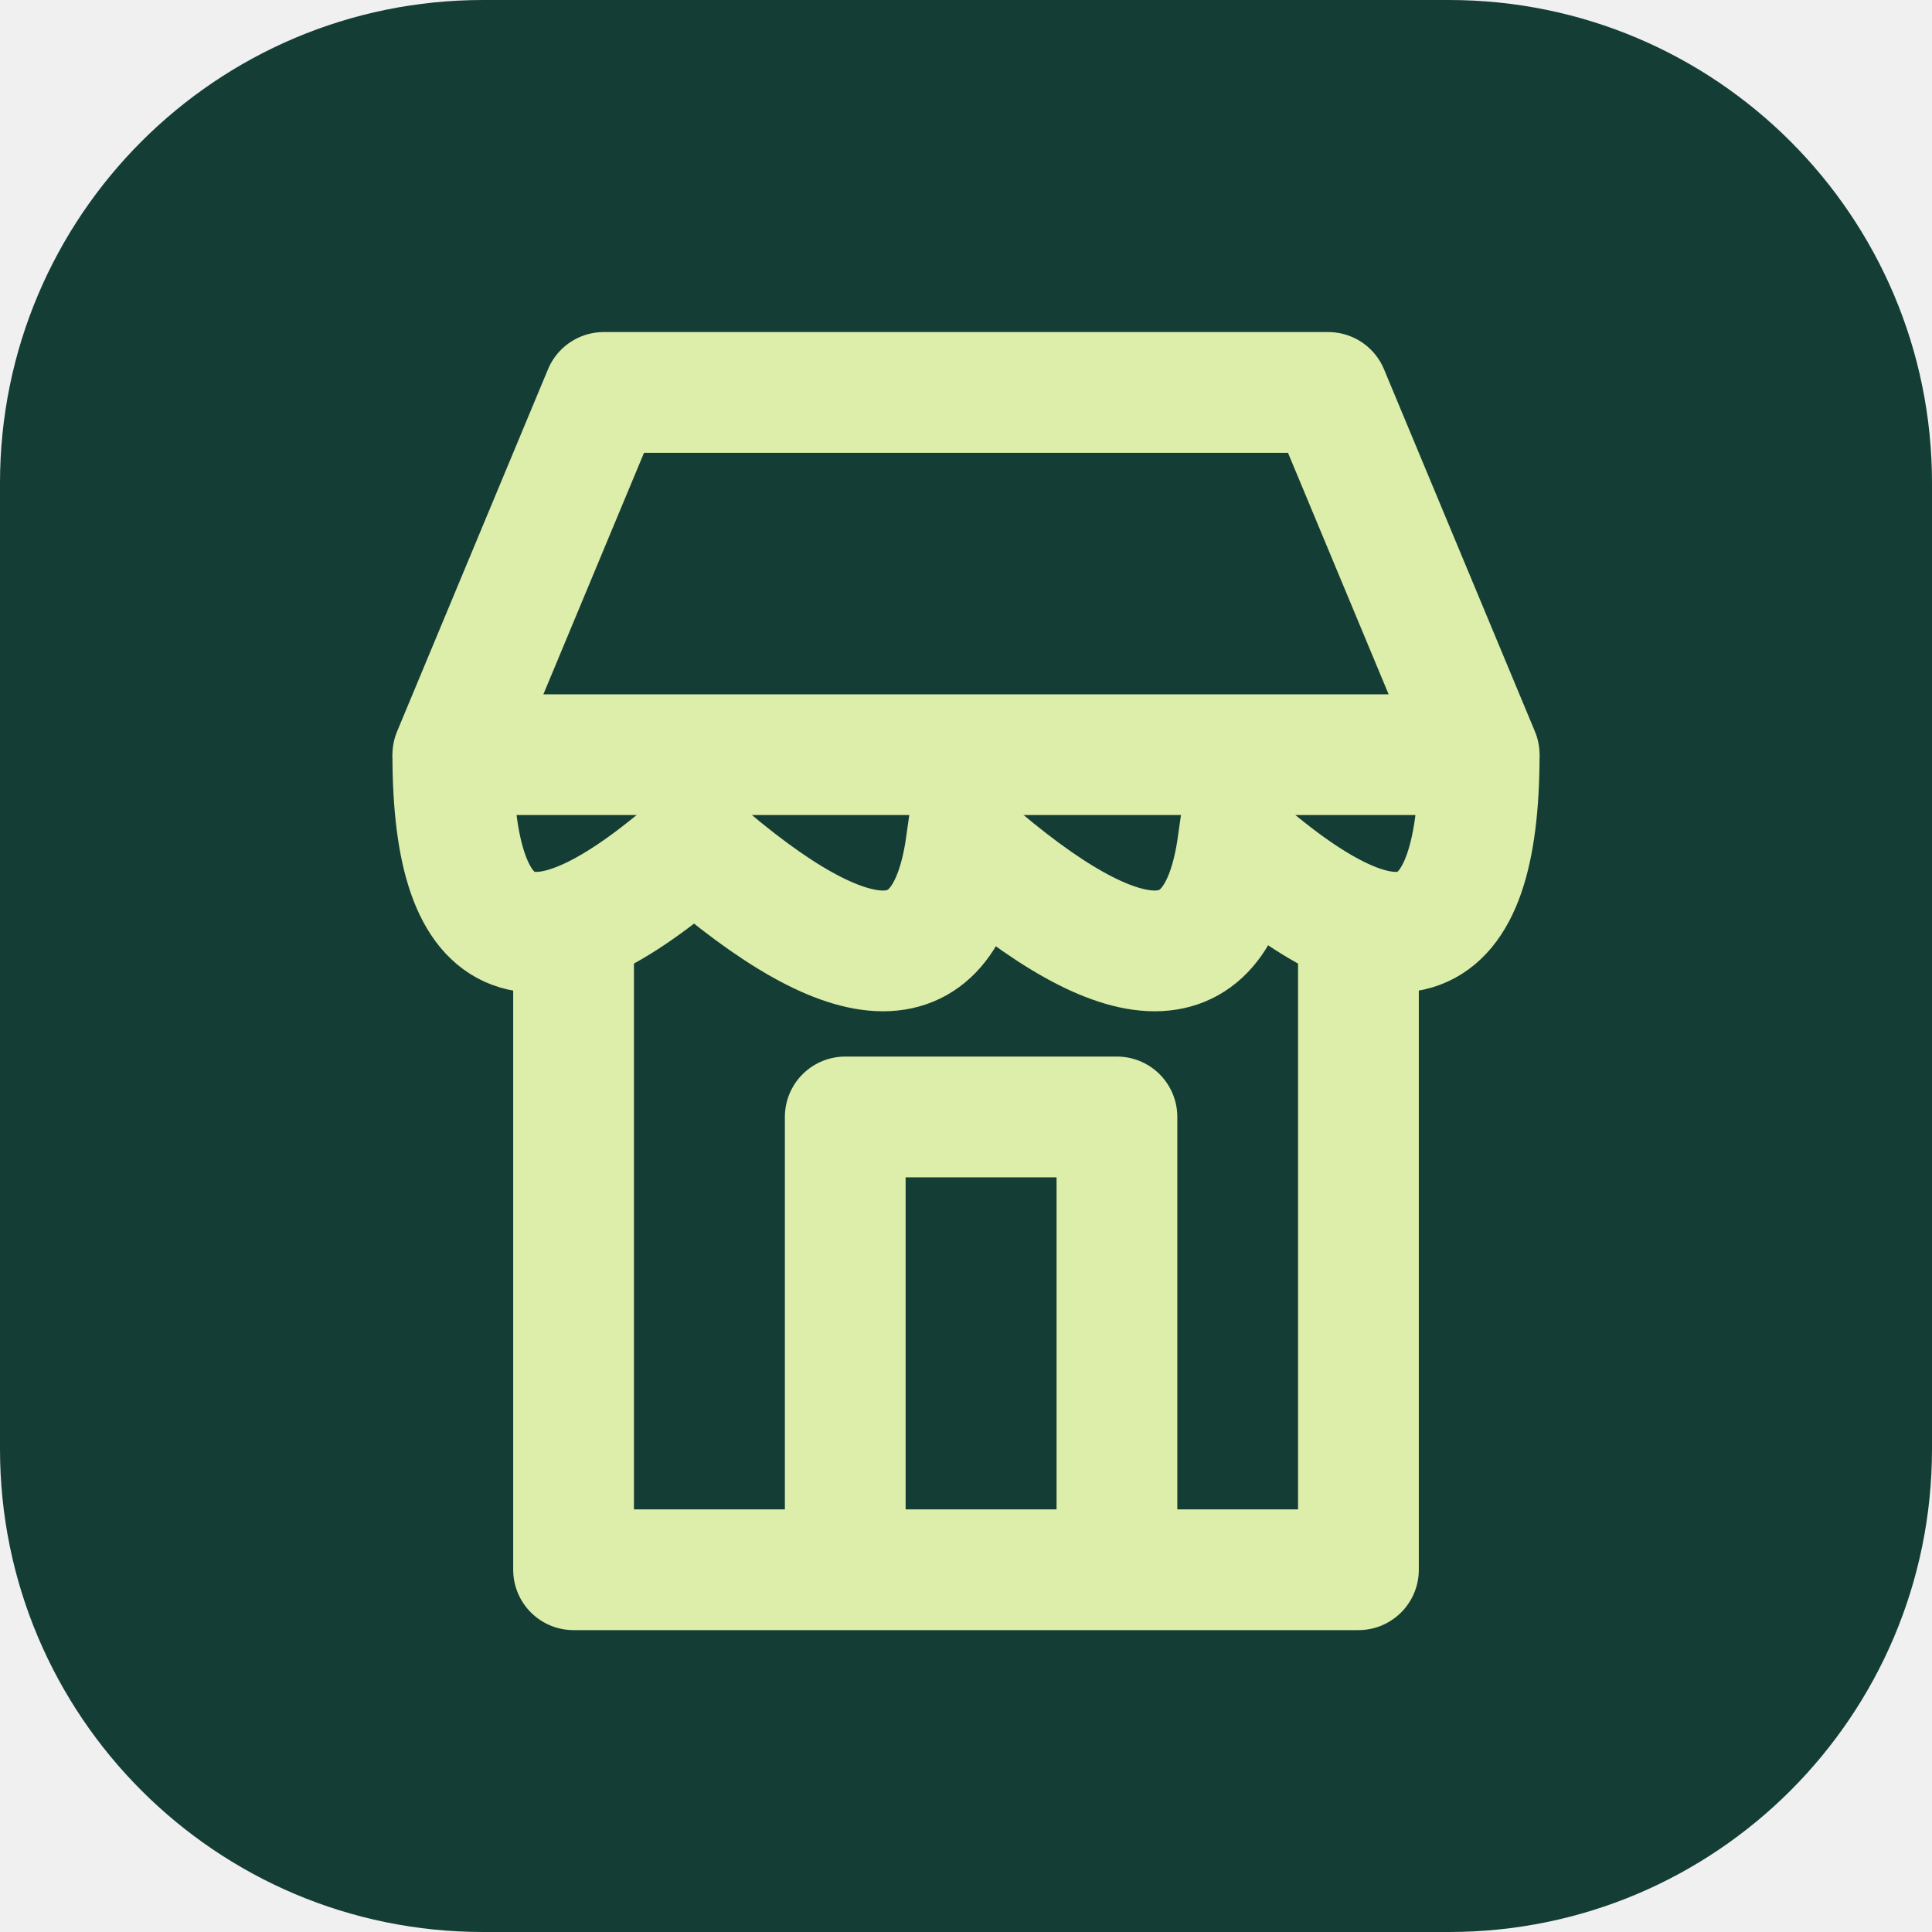
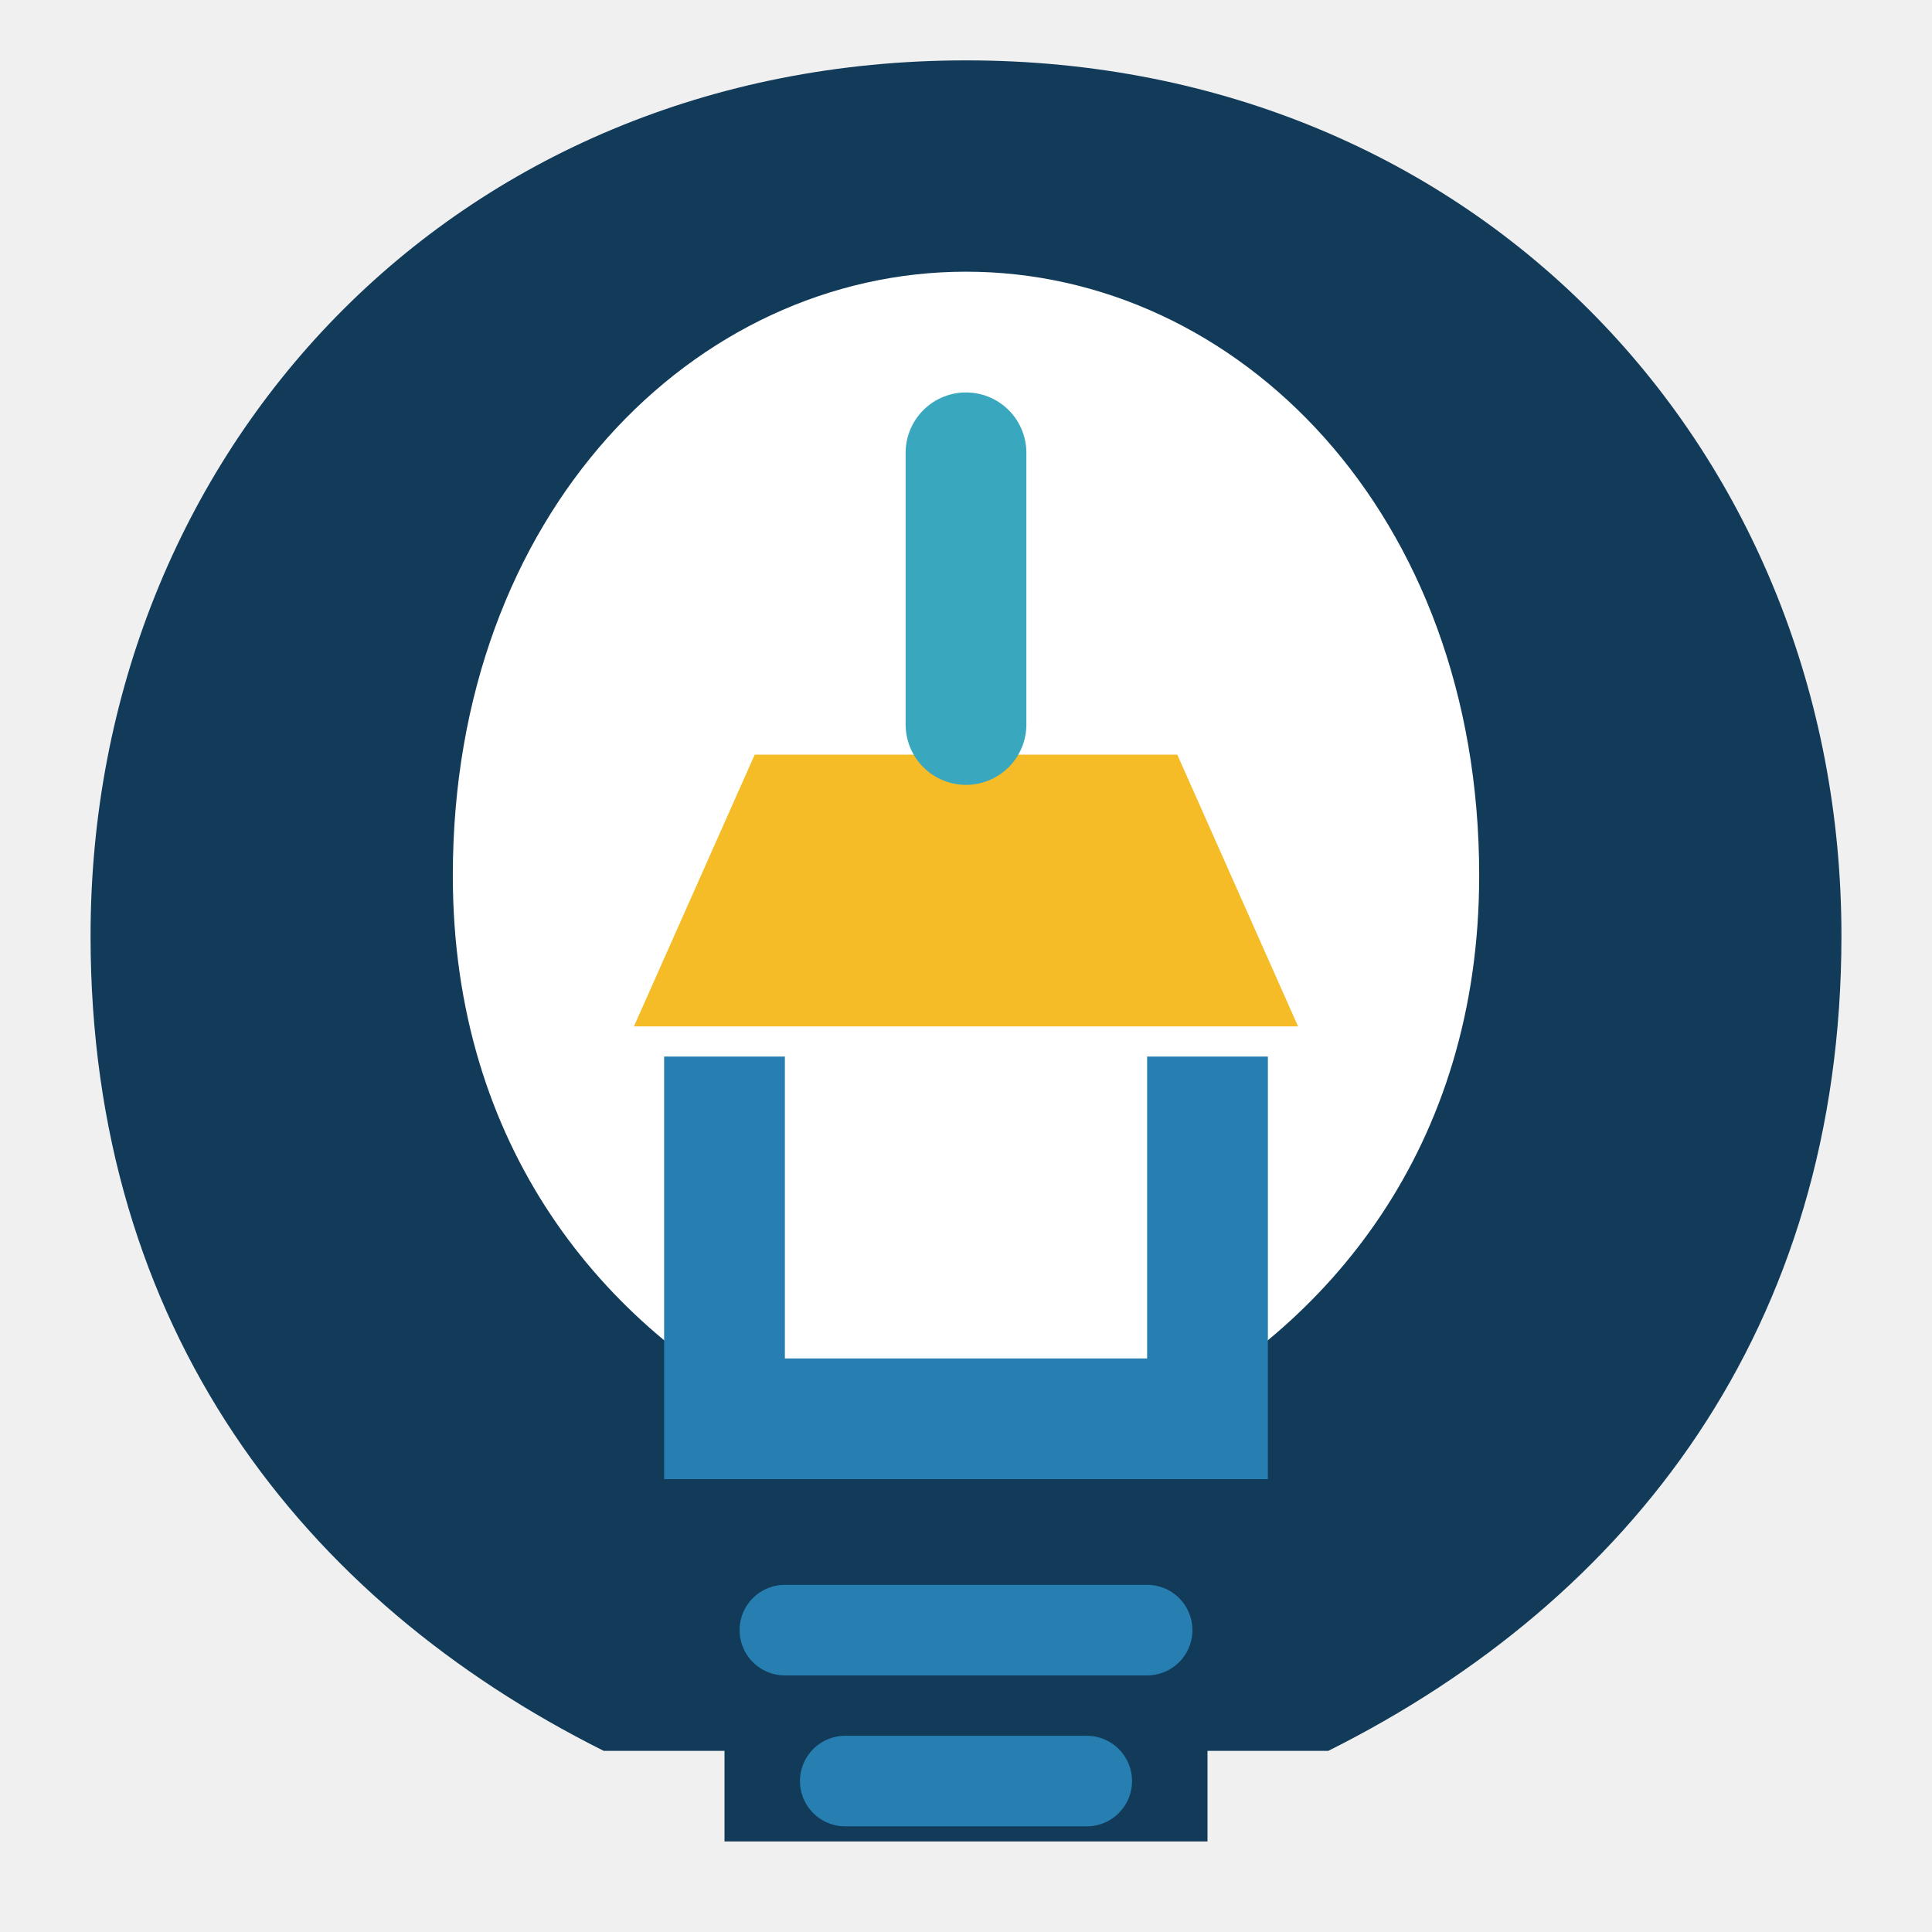
- <svg xmlns="http://www.w3.org/2000/svg" viewBox="0 0 64 64">
-   <rect width="64" height="64" rx="16" fill="#143e35" />
-   <path d="M15 25h34l-5-12H20zM19 30v22h26V30M28 52V37h9v15" fill="none" stroke="#ddedaa" stroke-width="4" stroke-linejoin="round" />
-   <path d="M15 25q0 10 8 3 8 7 9 0 8 7 9 0 8 7 8-3" fill="none" stroke="#ddedaa" stroke-width="4" />
+ <svg xmlns="http://www.w3.org/2000/svg" width="64" height="64" viewBox="0 0 64 64">
+   <path fill="#123B5A" d="M32 2C15 2 3 15 3 31c0 13 7 22 17 27h4v3h16v-3h4c10-5 17-14 17-27C61 15 49 2 32 2z" />
+   <path fill="white" d="M15 29c0-12 8-20 17-20s17 8 17 20c0 9-5 15-11 18H26c-6-3-11-9-11-18z" />
+   <path d="M21 34h22l-4-9H25z" fill="#F6BC27" />
+   <path d="M24 35v12h16V35" fill="none" stroke="#267FB0" stroke-width="4" />
+   <path d="M32 15v9" stroke="#39A8BF" stroke-width="4" stroke-linecap="round" />
+   <path d="M26 54h12M28 59h8" stroke="#267FB0" stroke-width="3" stroke-linecap="round" />
</svg>
